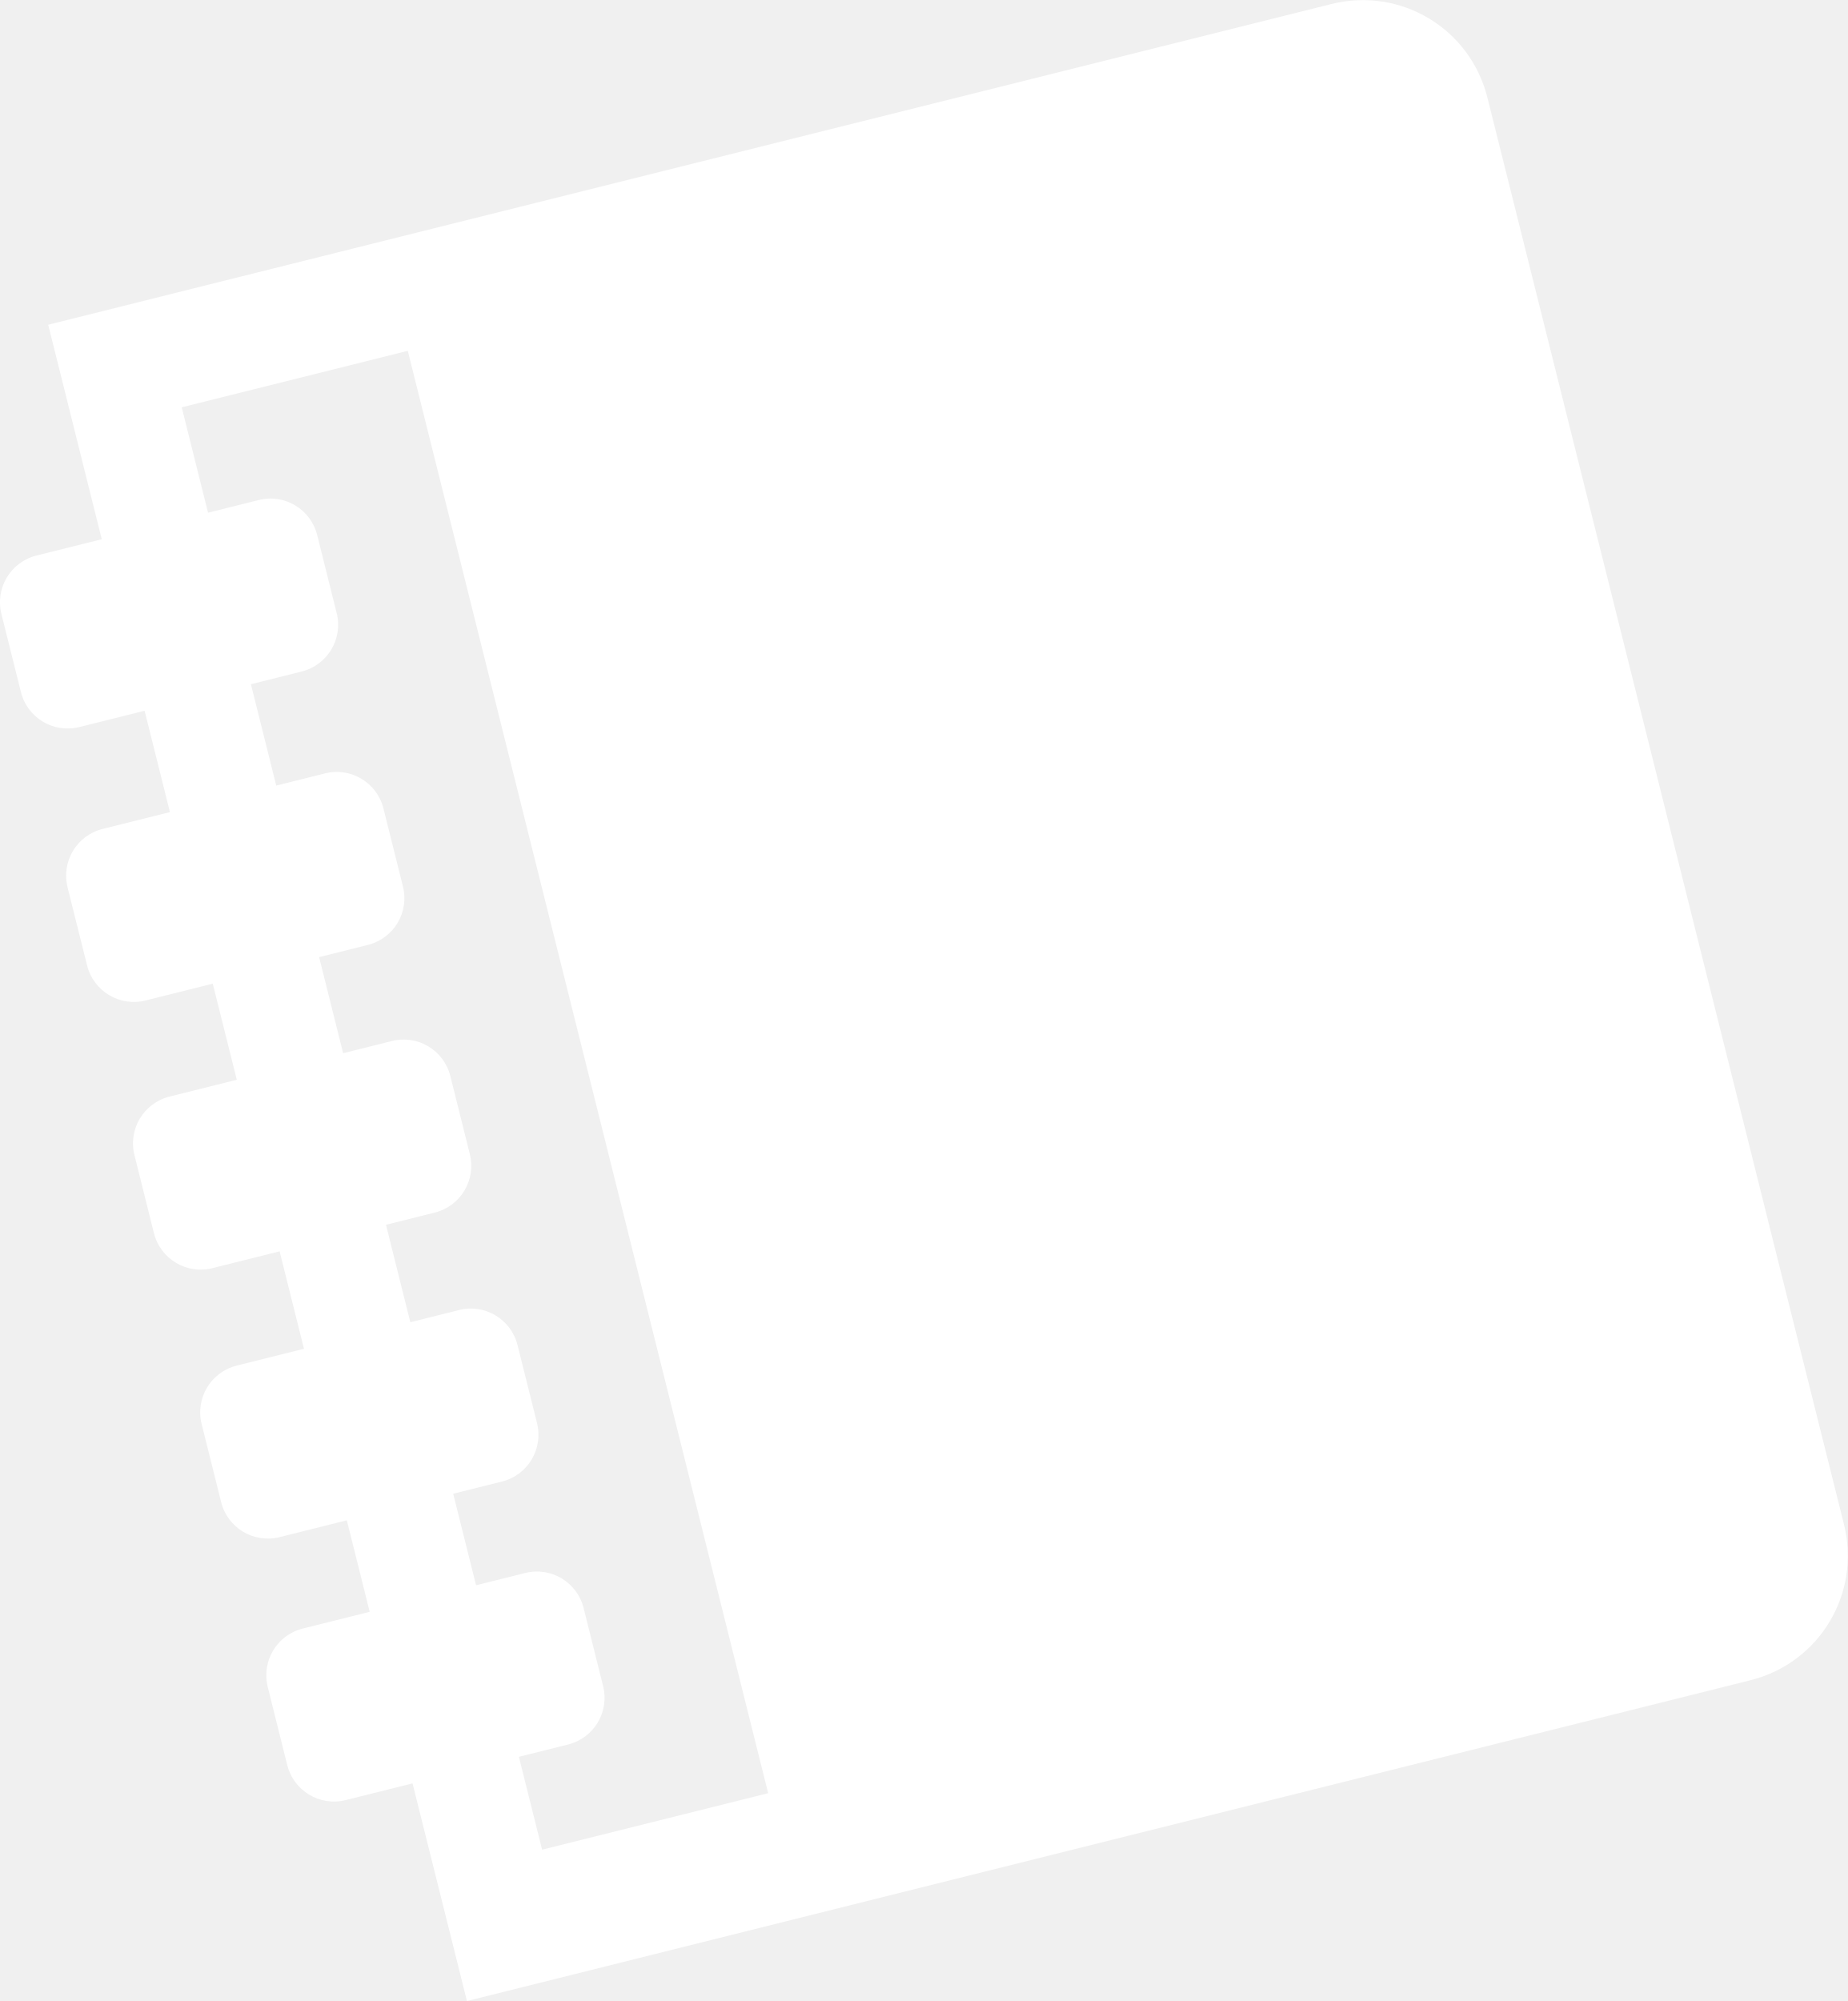
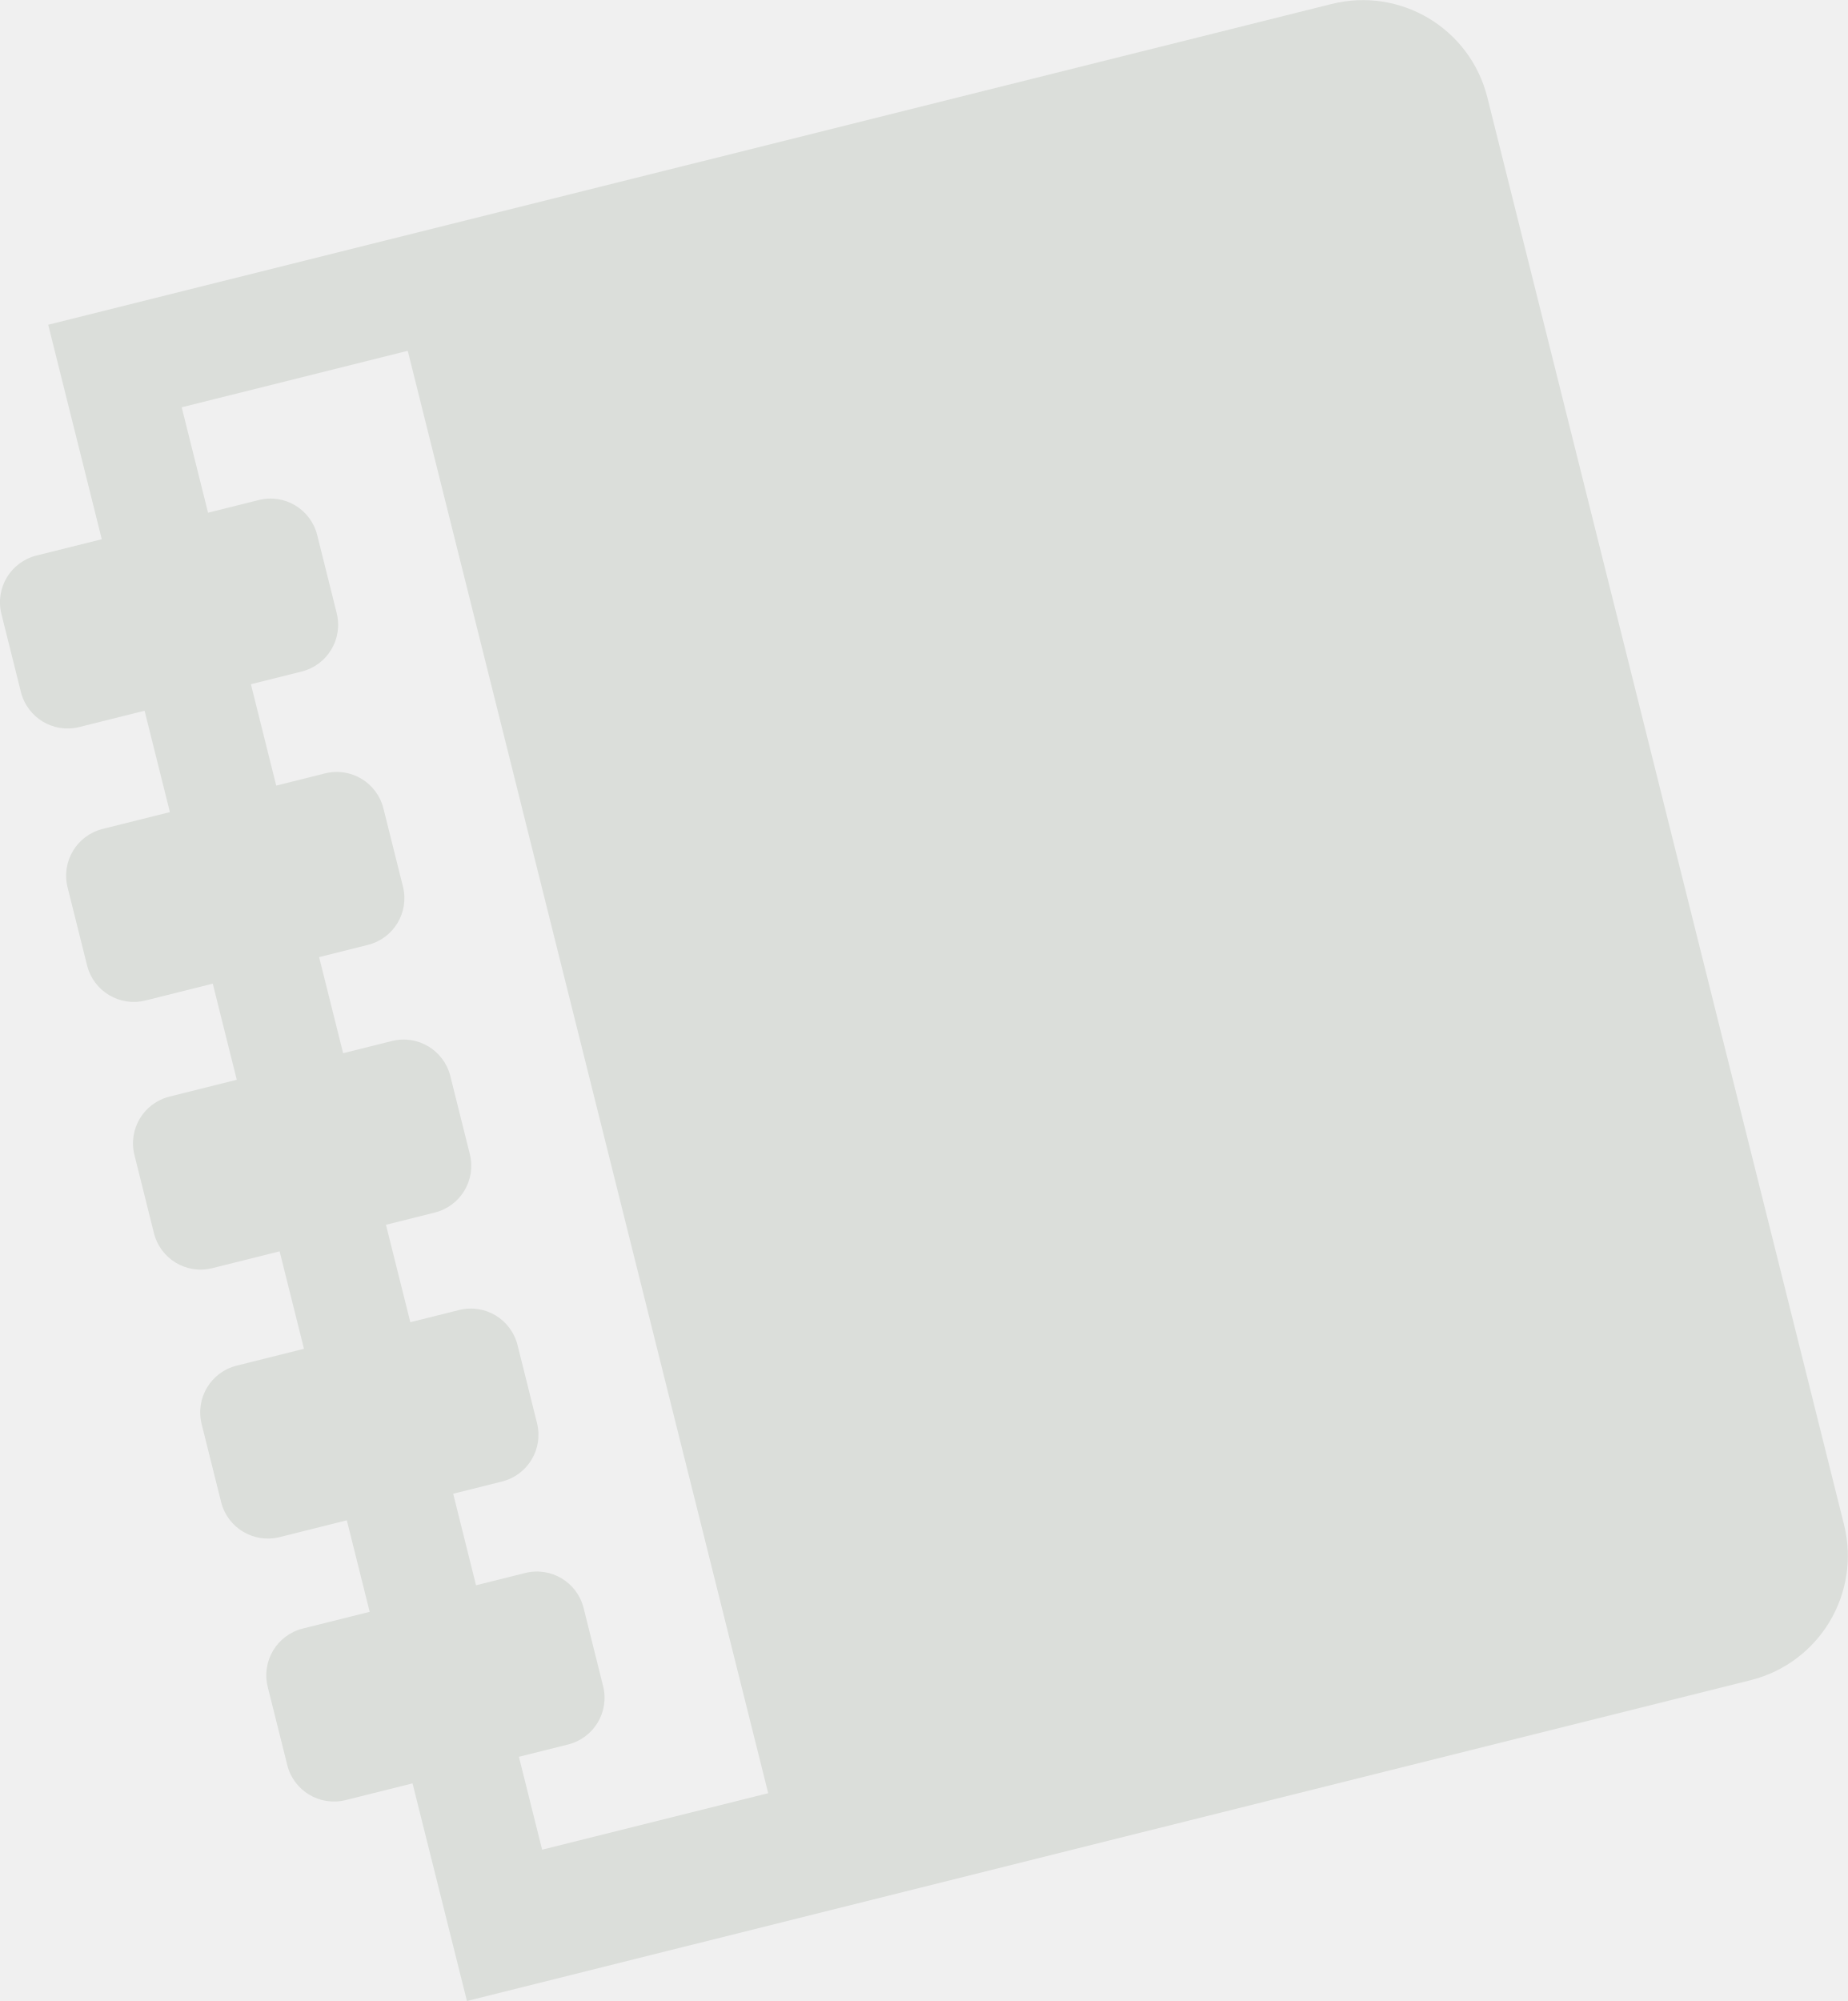
<svg xmlns="http://www.w3.org/2000/svg" width="13.985mm" height="15.142mm" viewBox="0 0 49.554 53.652" id="svg4975" version="1.1">
  <defs id="defs4977" />
  <g id="layer1" transform="translate(166.0282,-694.1174)">
-     <path style="display:inline;opacity:1;fill:#ffffff;fill-opacity:1;fill-rule:nonzero;stroke:none;stroke-width:2.9;stroke-linecap:round;stroke-linejoin:miter;stroke-miterlimit:4;stroke-dasharray:none;stroke-dashoffset:0;stroke-opacity:1" d="m -164.736,702.823 1.437,5.752 -1.75,0.437 c -0.695,0.174 -1.114,0.873 -0.941,1.568 l 0.522,2.09 c 0.174,0.695 0.873,1.114 1.567,0.941 l 1.75,-0.437 0.679,2.718 -1.803,0.451 c -0.695,0.174 -1.114,0.873 -0.941,1.568 l 0.523,2.091 c 0.174,0.695 0.873,1.114 1.567,0.941 l 1.803,-0.451 0.644,2.577 -1.803,0.451 c -0.695,0.174 -1.114,0.873 -0.941,1.568 l 0.522,2.091 c 0.174,0.695 0.873,1.115 1.568,0.941 l 1.803,-0.451 0.653,2.613 -1.803,0.451 c -0.695,0.174 -1.114,0.873 -0.941,1.568 l 0.522,2.09 c 0.174,0.695 0.873,1.114 1.568,0.941 l 1.803,-0.451 0.613,2.454 -1.792,0.448 c -0.695,0.174 -1.115,0.873 -0.941,1.568 l 0.522,2.091 c 0.174,0.695 0.873,1.114 1.568,0.941 l 1.792,-0.448 1.459,5.836 34.416,-8.601 c 1.853,-0.463 2.972,-2.327 2.509,-4.18 l -9.561,-38.257 c -0.463,-1.853 -2.328,-2.972 -4.181,-2.509 l -34.416,8.601 z m 3.58,2.215 6.062,-1.515 9.665,38.675 -6.062,1.515 -0.623,-2.491 1.317,-0.329 c 0.695,-0.174 1.115,-0.873 0.941,-1.567 l -0.522,-2.091 c -0.174,-0.695 -0.873,-1.115 -1.568,-0.941 l -1.317,0.329 -0.613,-2.454 1.307,-0.327 c 0.695,-0.174 1.114,-0.873 0.941,-1.568 l -0.522,-2.09 c -0.174,-0.695 -0.873,-1.115 -1.568,-0.941 l -1.307,0.327 -0.653,-2.613 1.307,-0.327 c 0.695,-0.174 1.114,-0.873 0.941,-1.568 l -0.522,-2.091 c -0.174,-0.695 -0.873,-1.115 -1.568,-0.941 l -1.307,0.327 -0.644,-2.577 1.307,-0.327 c 0.695,-0.174 1.114,-0.873 0.941,-1.567 l -0.523,-2.091 c -0.174,-0.695 -0.873,-1.115 -1.568,-0.941 l -1.307,0.327 -0.679,-2.718 1.359,-0.34 c 0.695,-0.174 1.115,-0.873 0.941,-1.568 l -0.522,-2.09 c -0.174,-0.695 -0.873,-1.115 -1.568,-0.941 l -1.359,0.34 -0.706,-2.825 z" id="rect8821-2" />
+     <path style="display:inline;opacity:1;fill:#dbdeda;fill-opacity:1;fill-rule:nonzero;stroke:none;stroke-width:2.9;stroke-linecap:round;stroke-linejoin:miter;stroke-miterlimit:4;stroke-dasharray:none;stroke-dashoffset:0;stroke-opacity:1" d="m -164.736,702.823 1.437,5.752 -1.75,0.437 c -0.695,0.174 -1.114,0.873 -0.941,1.568 l 0.522,2.09 c 0.174,0.695 0.873,1.114 1.567,0.941 l 1.75,-0.437 0.679,2.718 -1.803,0.451 c -0.695,0.174 -1.114,0.873 -0.941,1.568 l 0.523,2.091 c 0.174,0.695 0.873,1.114 1.567,0.941 l 1.803,-0.451 0.644,2.577 -1.803,0.451 c -0.695,0.174 -1.114,0.873 -0.941,1.568 l 0.522,2.091 c 0.174,0.695 0.873,1.115 1.568,0.941 l 1.803,-0.451 0.653,2.613 -1.803,0.451 c -0.695,0.174 -1.114,0.873 -0.941,1.568 l 0.522,2.09 c 0.174,0.695 0.873,1.114 1.568,0.941 l 1.803,-0.451 0.613,2.454 -1.792,0.448 c -0.695,0.174 -1.115,0.873 -0.941,1.568 l 0.522,2.091 c 0.174,0.695 0.873,1.114 1.568,0.941 l 1.792,-0.448 1.459,5.836 34.416,-8.601 c 1.853,-0.463 2.972,-2.327 2.509,-4.18 l -9.561,-38.257 c -0.463,-1.853 -2.328,-2.972 -4.181,-2.509 l -34.416,8.601 z m 3.58,2.215 6.062,-1.515 9.665,38.675 -6.062,1.515 -0.623,-2.491 1.317,-0.329 c 0.695,-0.174 1.115,-0.873 0.941,-1.567 l -0.522,-2.091 c -0.174,-0.695 -0.873,-1.115 -1.568,-0.941 l -1.317,0.329 -0.613,-2.454 1.307,-0.327 c 0.695,-0.174 1.114,-0.873 0.941,-1.568 l -0.522,-2.09 c -0.174,-0.695 -0.873,-1.115 -1.568,-0.941 l -1.307,0.327 -0.653,-2.613 1.307,-0.327 c 0.695,-0.174 1.114,-0.873 0.941,-1.568 l -0.522,-2.091 c -0.174,-0.695 -0.873,-1.115 -1.568,-0.941 l -1.307,0.327 -0.644,-2.577 1.307,-0.327 c 0.695,-0.174 1.114,-0.873 0.941,-1.567 l -0.523,-2.091 c -0.174,-0.695 -0.873,-1.115 -1.568,-0.941 l -1.307,0.327 -0.679,-2.718 1.359,-0.34 c 0.695,-0.174 1.115,-0.873 0.941,-1.568 l -0.522,-2.09 c -0.174,-0.695 -0.873,-1.115 -1.568,-0.941 l -1.359,0.34 -0.706,-2.825 z" id="rect8821-2" />
  </g>
</svg>
